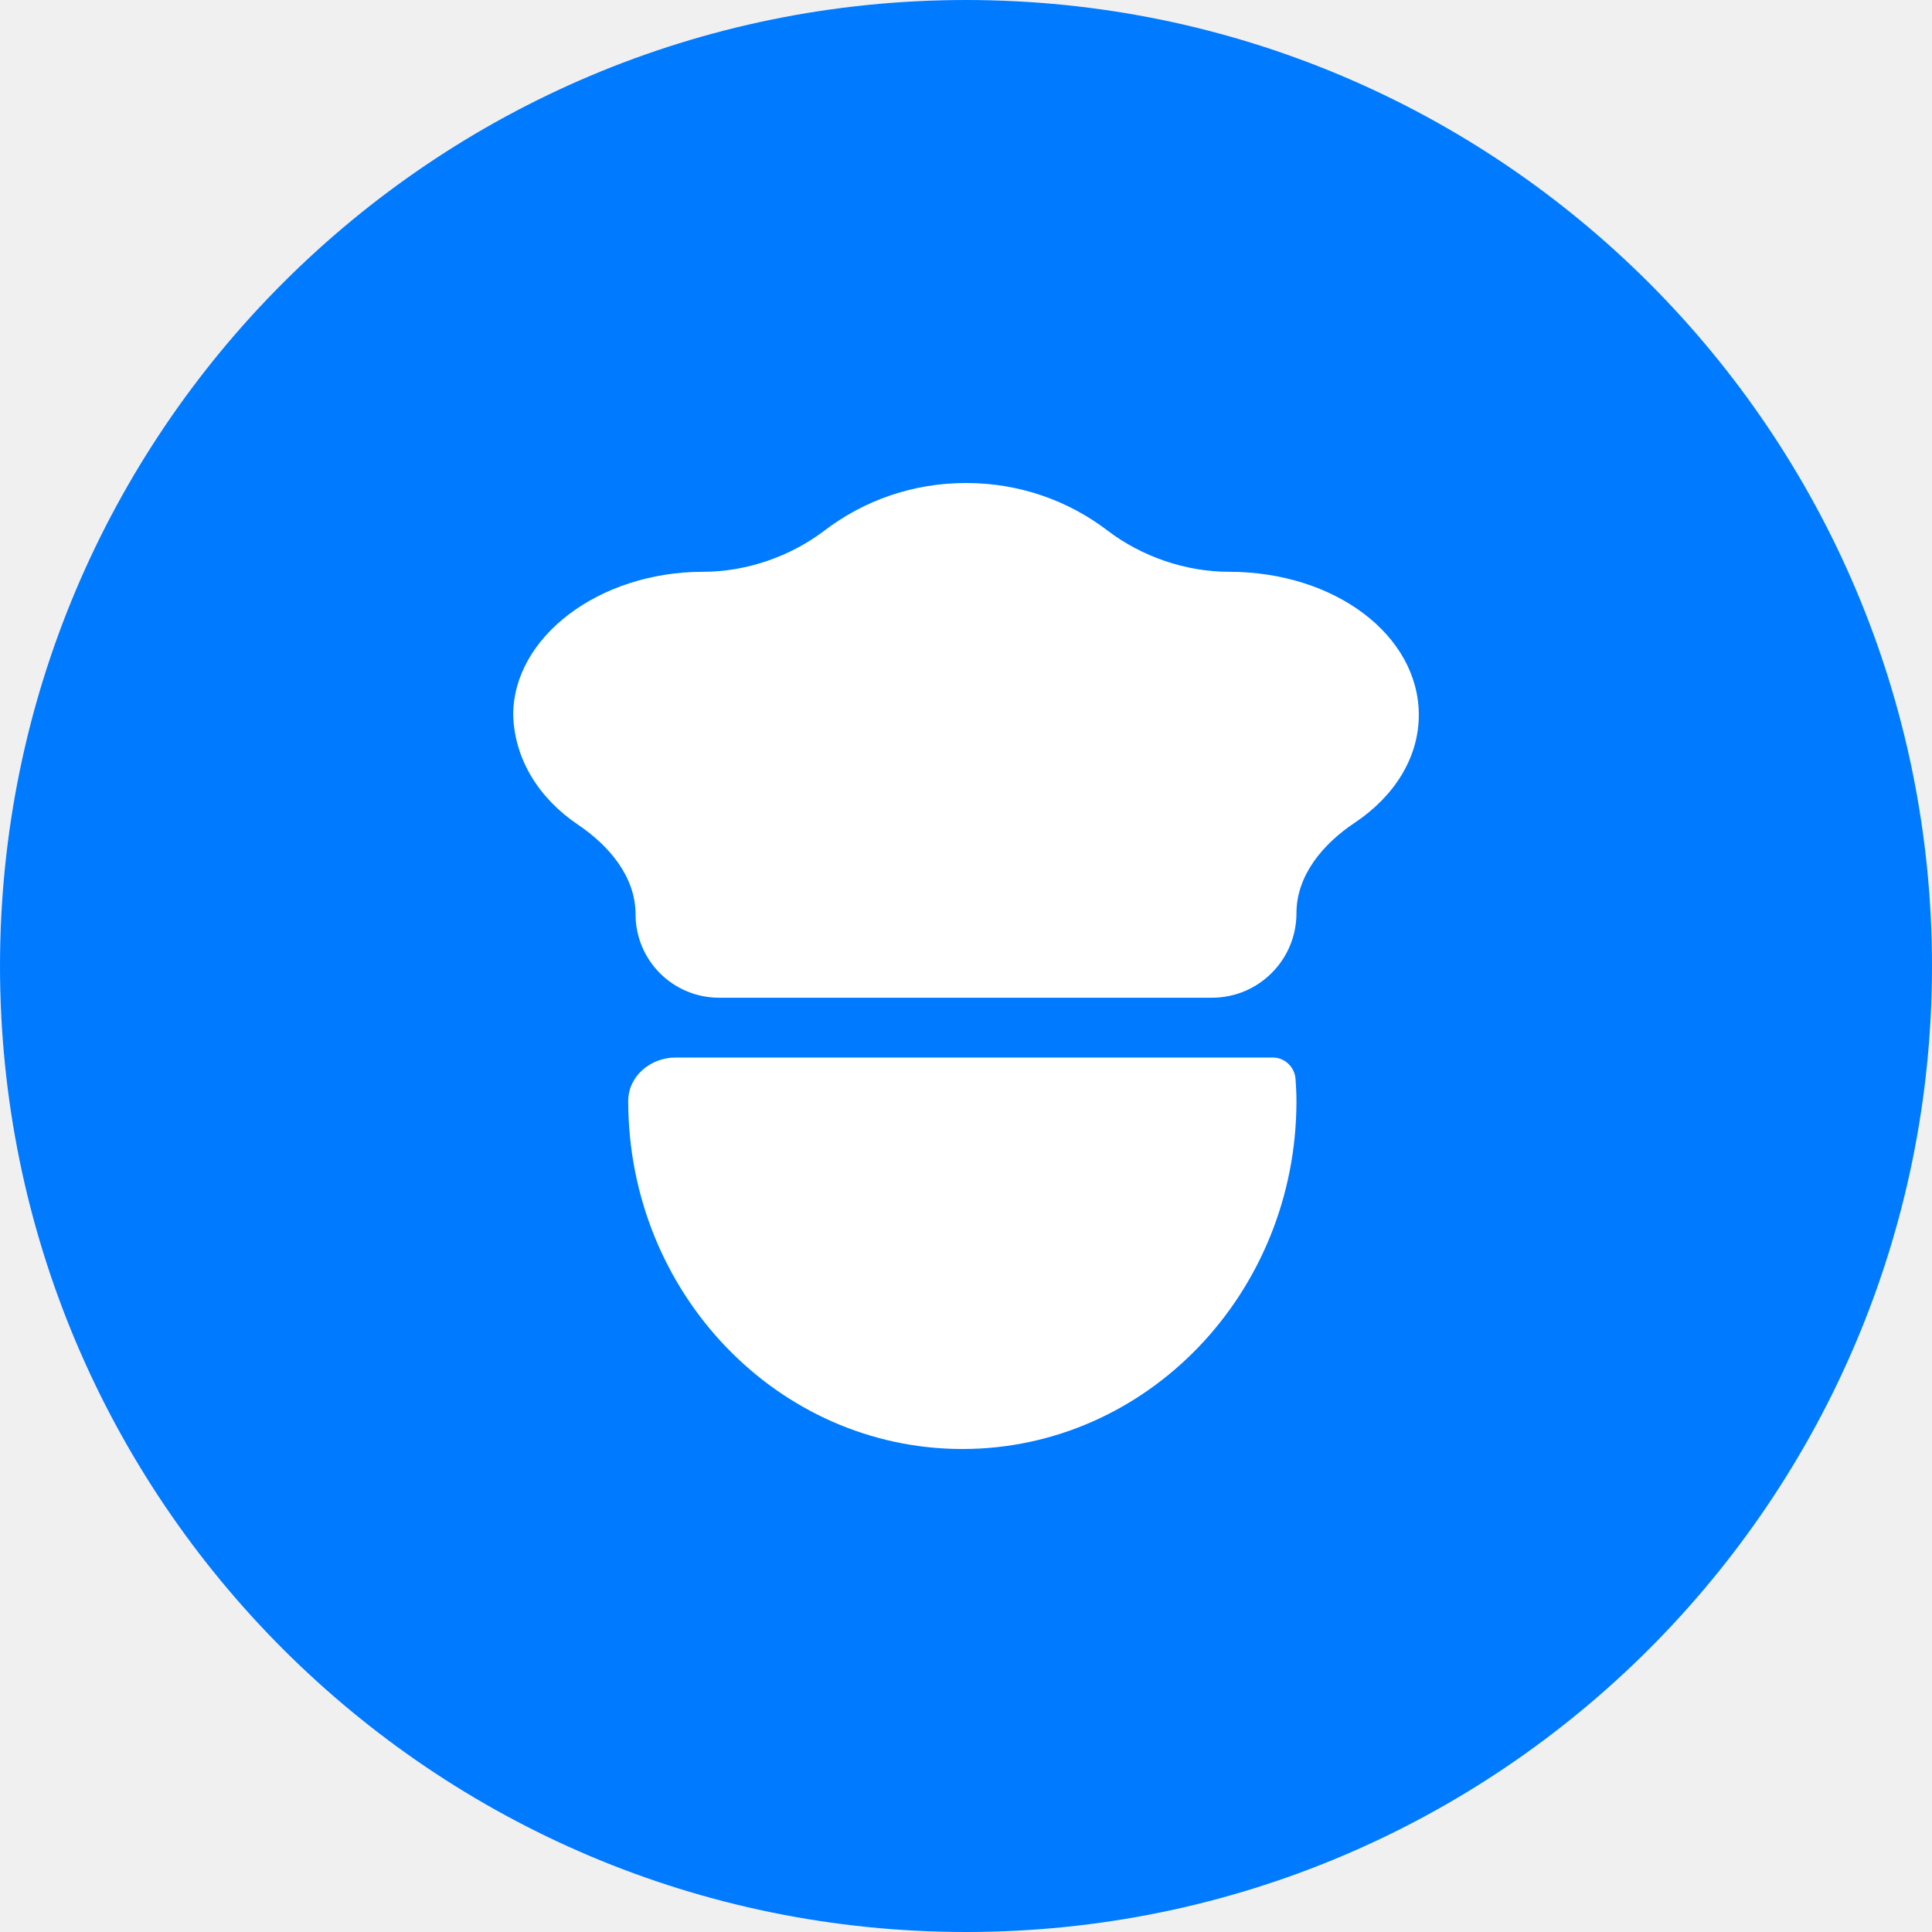
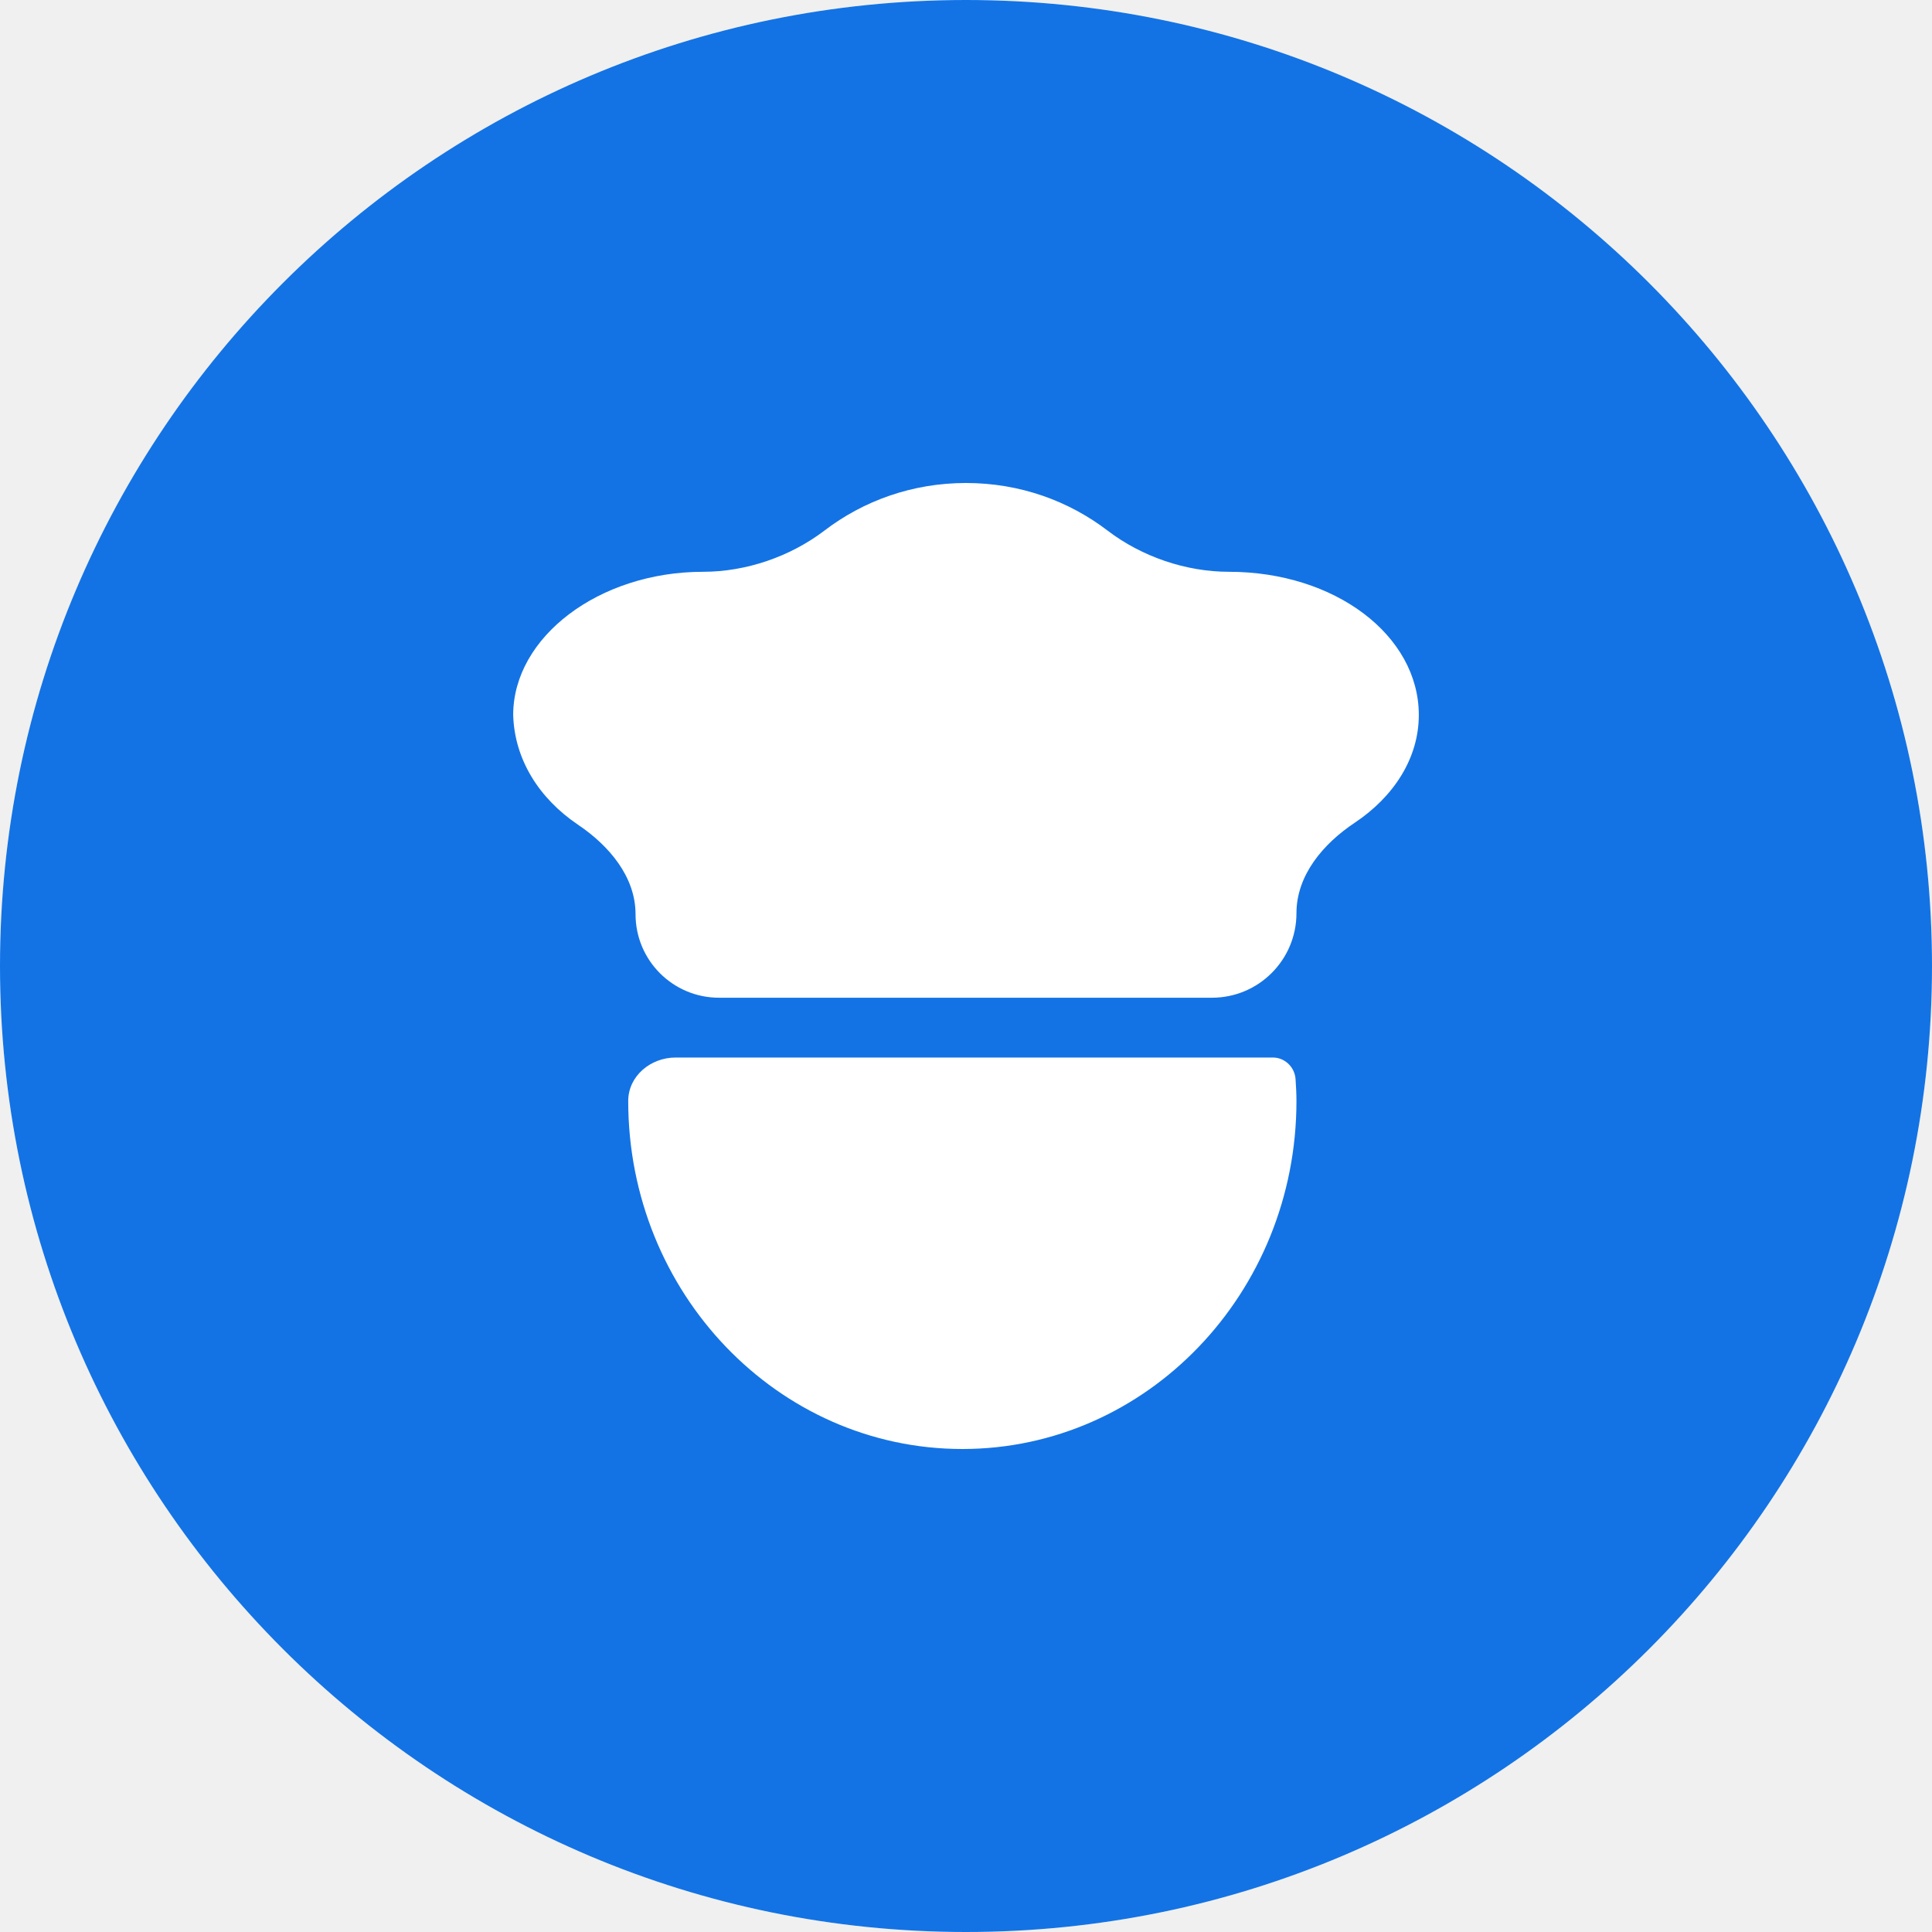
<svg xmlns="http://www.w3.org/2000/svg" width="24" height="24" viewBox="0 0 24 24" fill="none">
  <path d="M12 24C18.627 24 24 18.627 24 12C24 5.373 18.627 0 12 0C5.373 0 0 5.373 0 12C0 18.627 5.373 24 12 24Z" fill="white" />
-   <path fill-rule="evenodd" clip-rule="evenodd" d="M12 0C5.373 0 0 5.373 0 12C0 18.627 5.373 24 12 24C18.627 24 24 18.627 24 12C24 5.373 18.627 0 12 0ZM7.895 11.357C7.895 11.93 8.359 12.394 8.932 12.394H15.056C15.635 12.394 16.105 11.924 16.105 11.344C16.105 10.873 16.436 10.482 16.828 10.221C17.316 9.896 17.625 9.416 17.625 8.882C17.625 7.891 16.582 7.103 15.266 7.103C14.733 7.103 14.185 6.916 13.761 6.593C13.276 6.222 12.669 6 12 6C11.331 6 10.724 6.222 10.239 6.593C9.814 6.916 9.267 7.103 8.734 7.103C7.441 7.103 6.375 7.914 6.375 8.882C6.391 9.434 6.696 9.919 7.182 10.246C7.567 10.506 7.895 10.892 7.895 11.357ZM7.804 13.677C7.804 16.064 9.664 18 11.955 18C14.245 18 16.105 16.064 16.105 13.677C16.105 13.587 16.1 13.497 16.094 13.407C16.085 13.258 15.962 13.137 15.812 13.137H8.392C8.082 13.137 7.804 13.367 7.804 13.677Z" fill="#007AFF" />
+   <path fill-rule="evenodd" clip-rule="evenodd" d="M12 0C5.373 0 0 5.373 0 12C0 18.627 5.373 24 12 24C18.627 24 24 18.627 24 12C24 5.373 18.627 0 12 0ZM7.895 11.357C7.895 11.93 8.359 12.394 8.932 12.394H15.056C15.635 12.394 16.105 11.924 16.105 11.344C16.105 10.873 16.436 10.482 16.828 10.221C17.316 9.896 17.625 9.416 17.625 8.882C17.625 7.891 16.582 7.103 15.266 7.103C14.733 7.103 14.185 6.916 13.761 6.593C13.276 6.222 12.669 6 12 6C11.331 6 10.724 6.222 10.239 6.593C9.814 6.916 9.267 7.103 8.734 7.103C7.441 7.103 6.375 7.914 6.375 8.882C6.391 9.434 6.696 9.919 7.182 10.246C7.567 10.506 7.895 10.892 7.895 11.357ZM7.804 13.677C7.804 16.064 9.664 18 11.955 18C14.245 18 16.105 16.064 16.105 13.677C16.105 13.587 16.1 13.497 16.094 13.407C16.085 13.258 15.962 13.137 15.812 13.137H8.392C8.082 13.137 7.804 13.367 7.804 13.677Z" fill="#1373E4" />
</svg>
